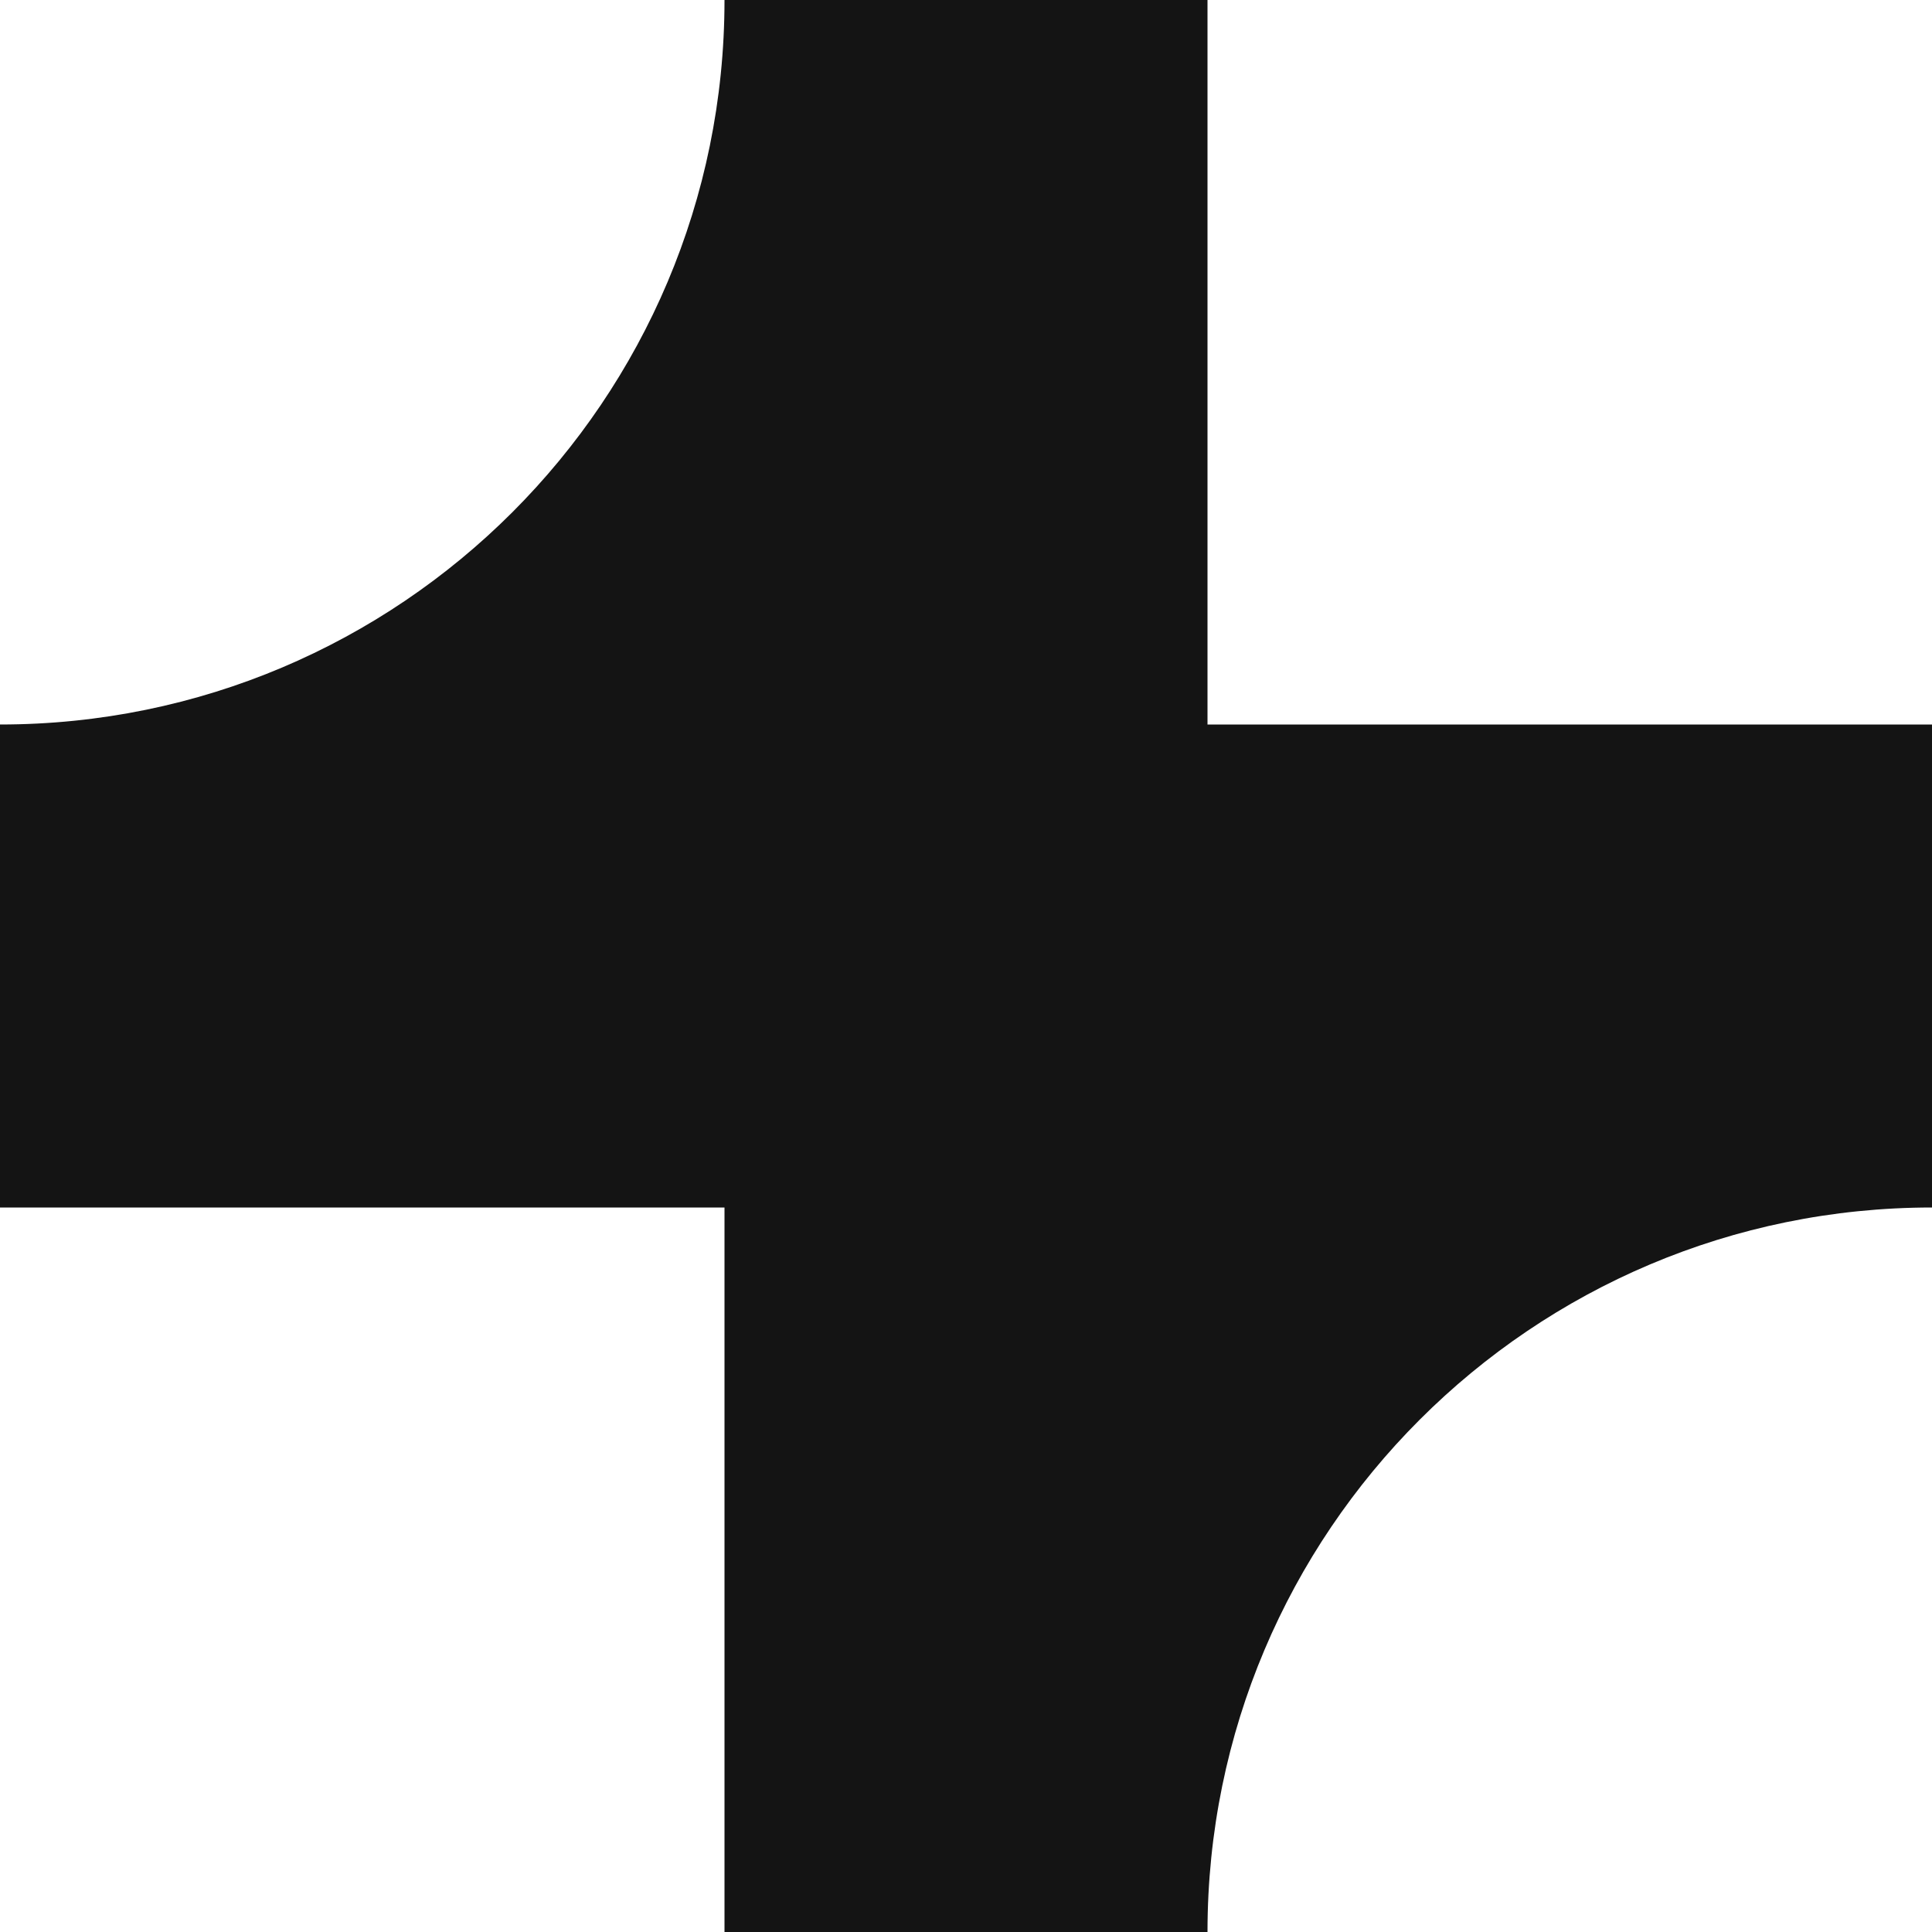
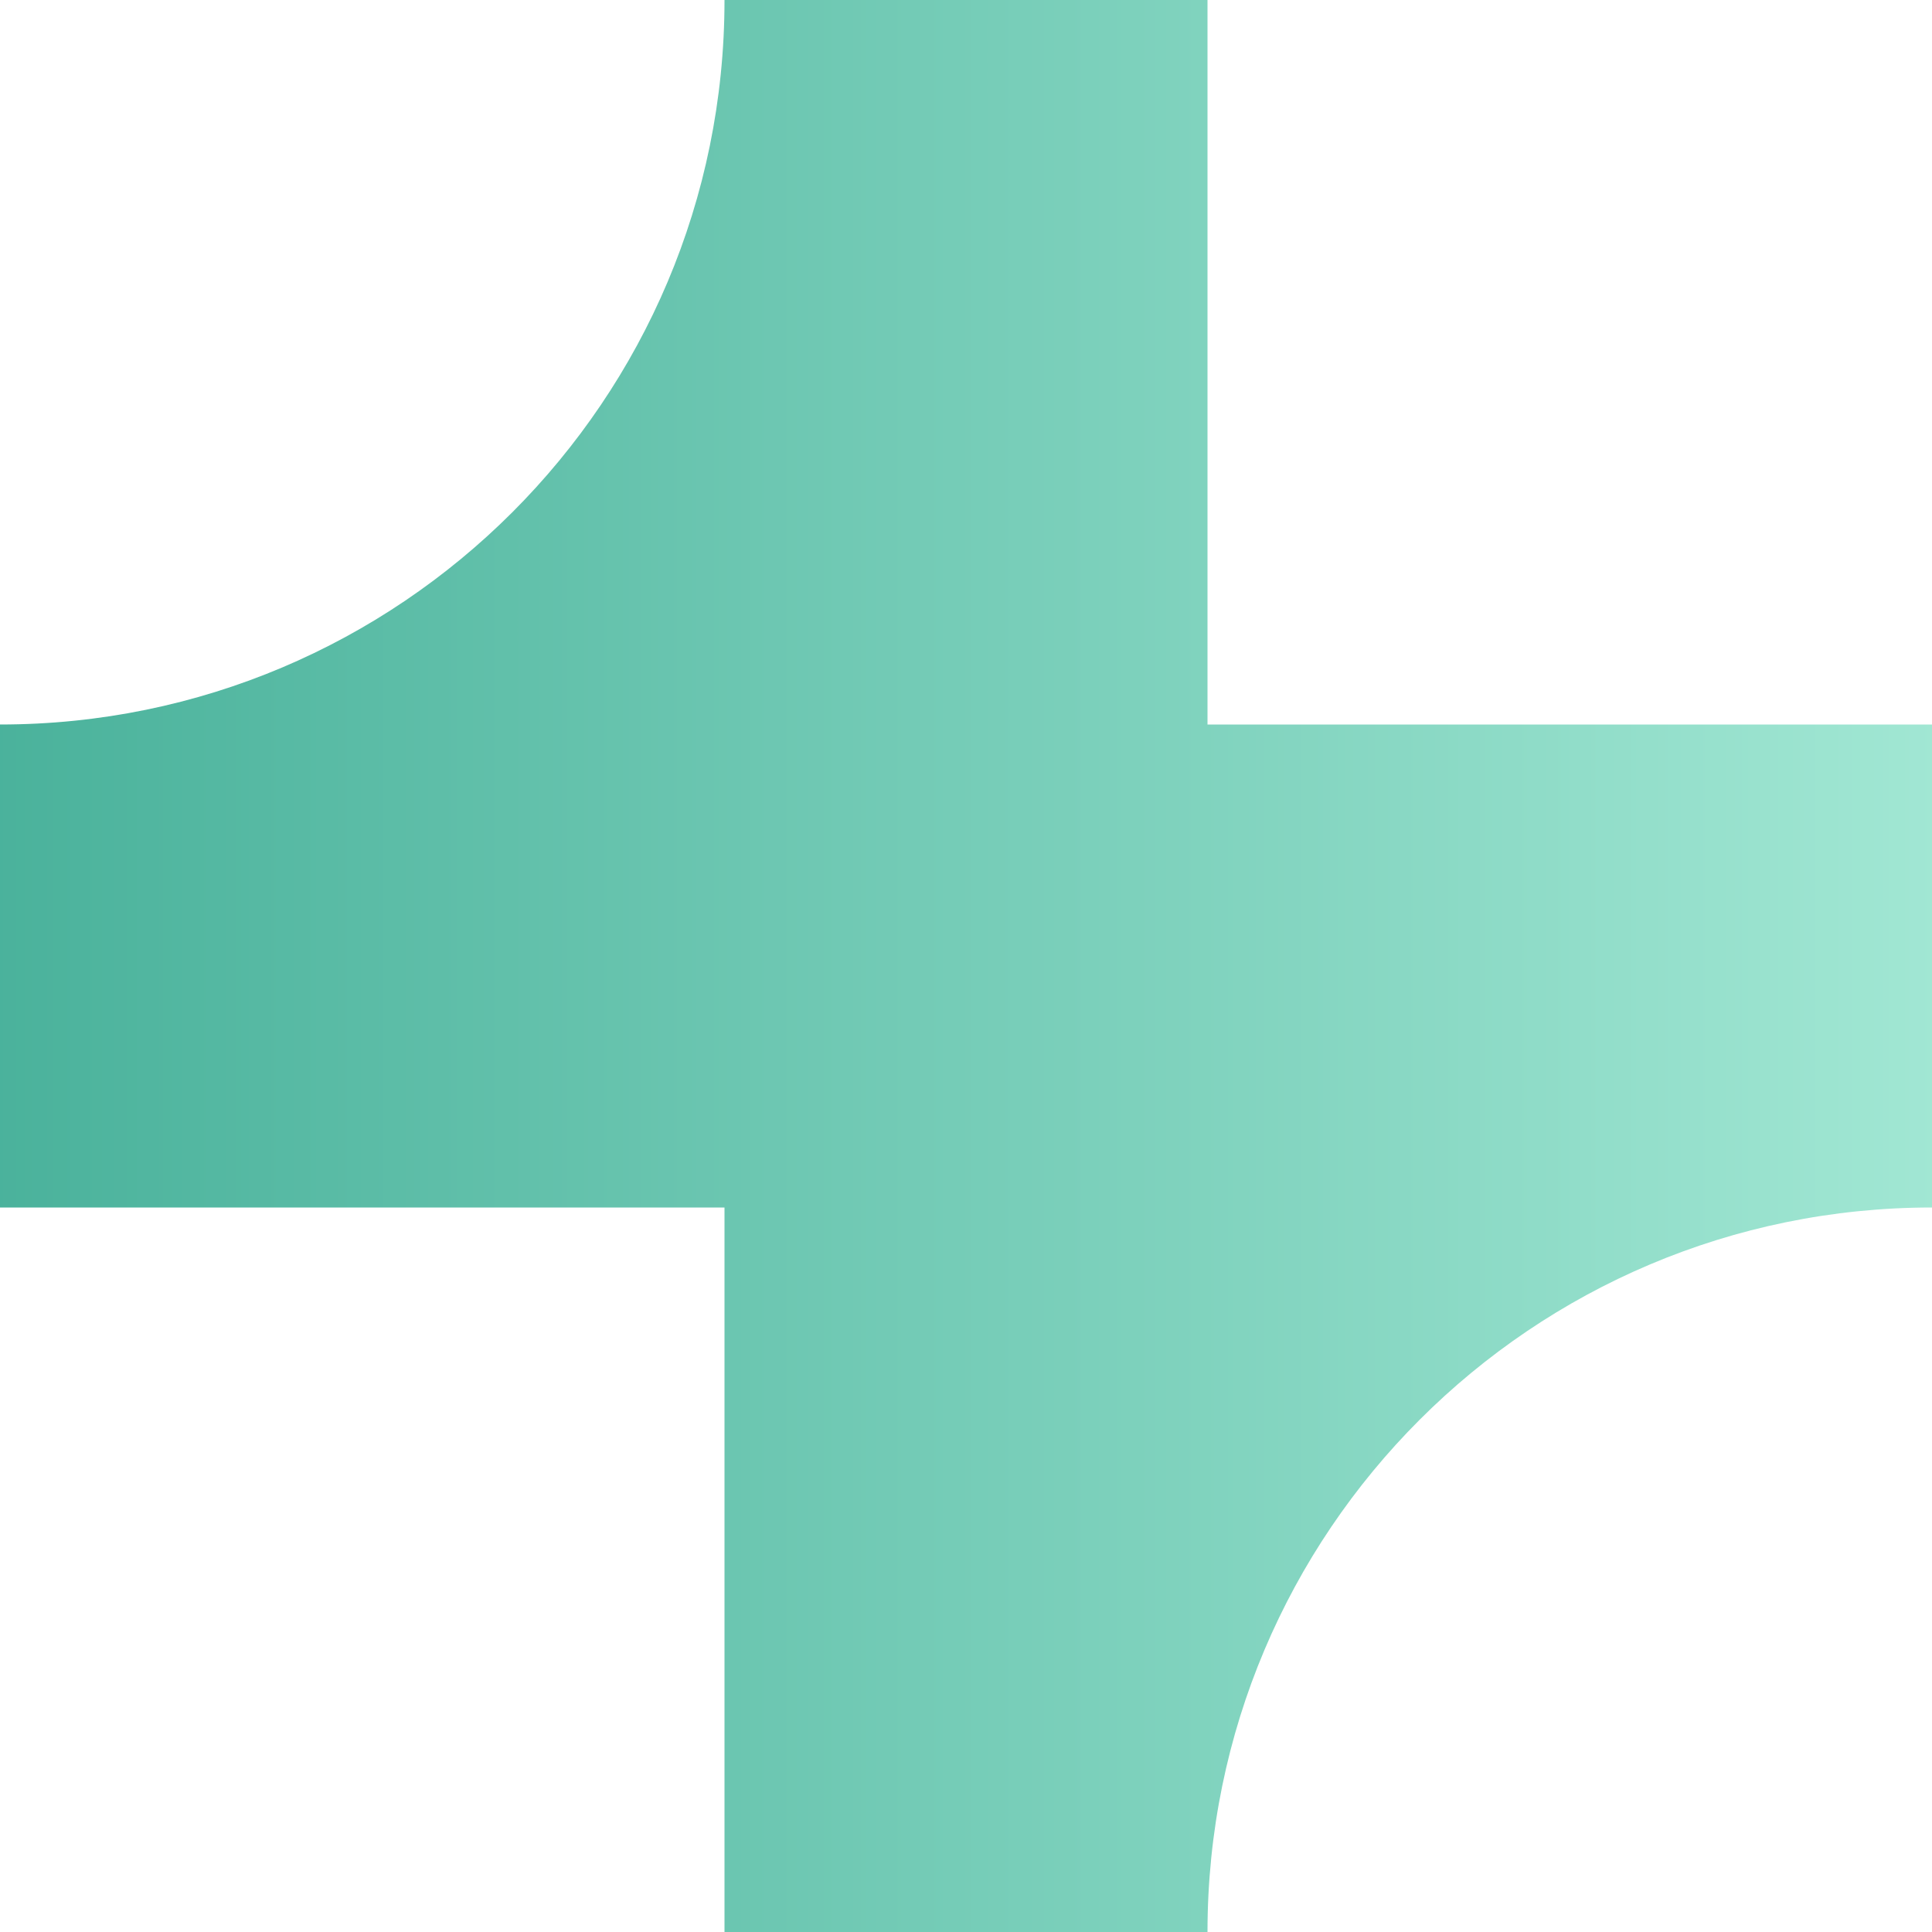
<svg xmlns="http://www.w3.org/2000/svg" width="45" height="45" viewBox="0 0 45 45" fill="none">
-   <path d="M16.875 0C16.875 9.32 9.32 16.875 0 16.875V28.125H16.875V45H28.125C28.125 35.68 35.68 28.125 45 28.125V16.875H28.125V0H16.875Z" fill="#141414" />
+   <path d="M16.875 0C16.875 9.32 9.32 16.875 0 16.875V28.125H16.875V45H28.125C28.125 35.68 35.68 28.125 45 28.125V16.875H28.125V0H16.875Z" fill="url(#paint0_linear_1_558)" />
+   <defs>
+     <linearGradient id="paint0_linear_1_558" x1="-23.143" y1="22.924" x2="52.971" y2="22.924" gradientUnits="userSpaceOnUse">
+       <stop stop-color="#1E977F" />
+       <stop offset="1" stop-color="#B0F0DD" />
+     </linearGradient>
+   </defs>
</svg>
